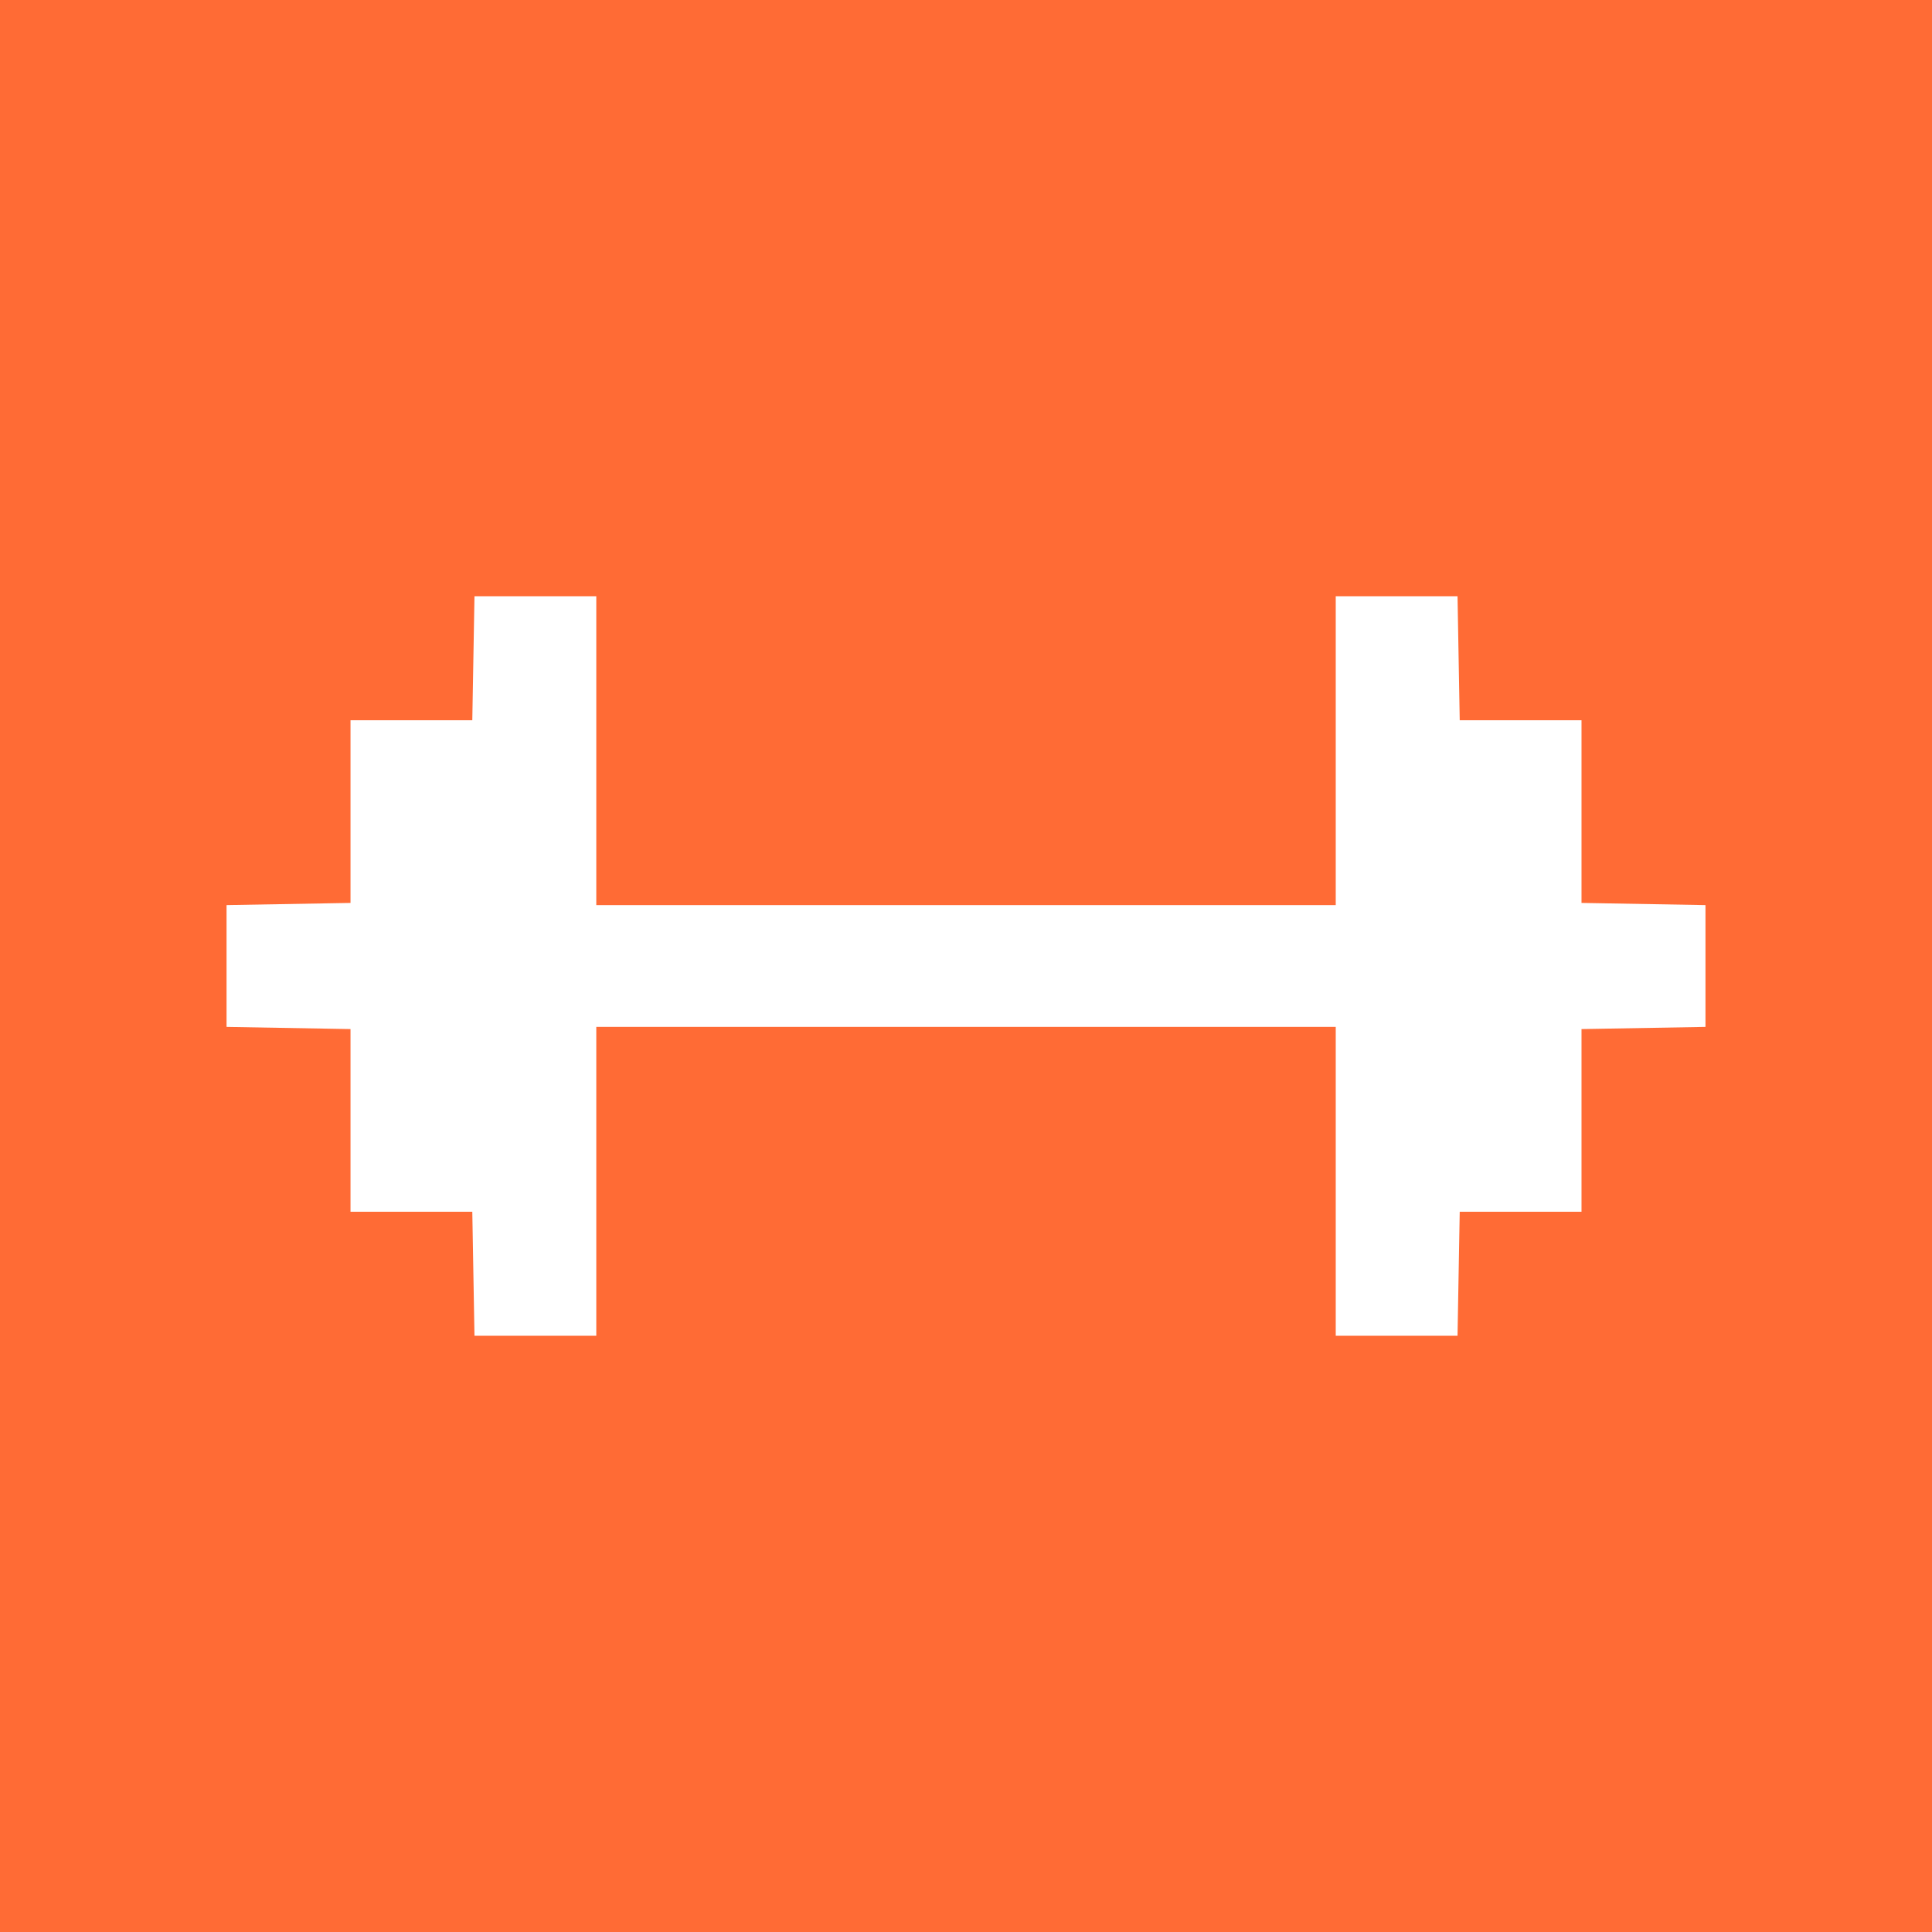
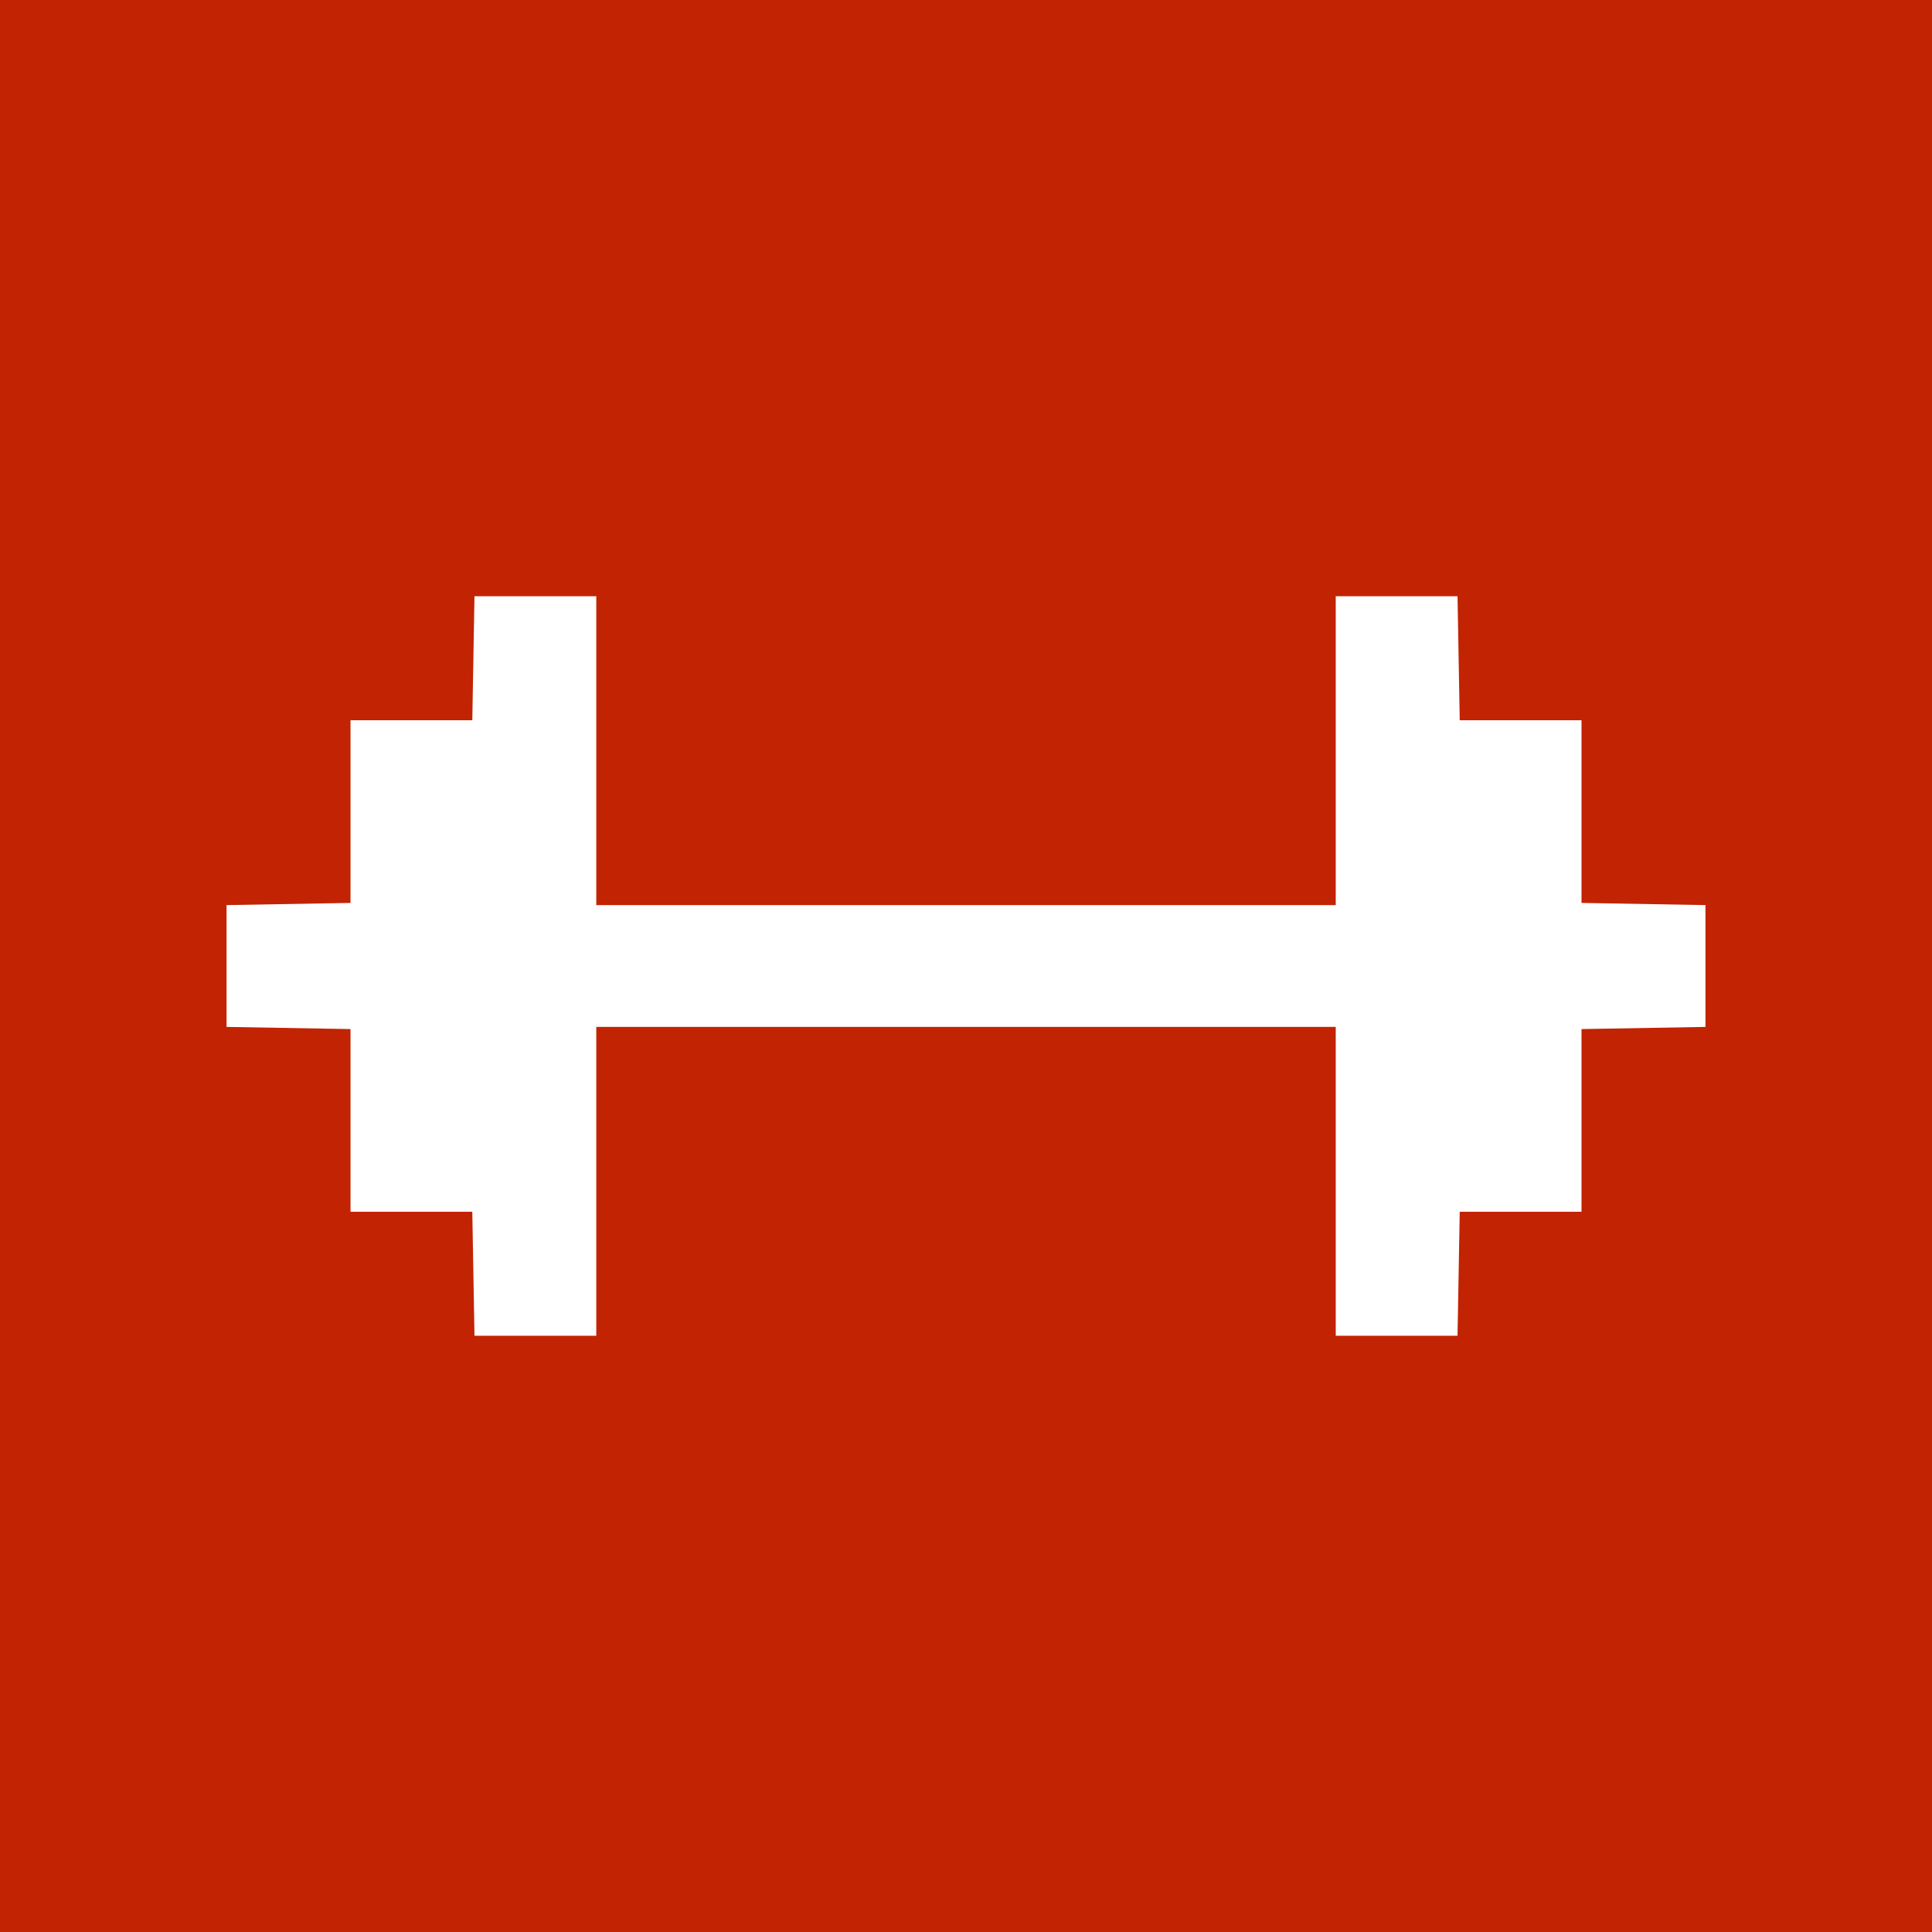
<svg xmlns="http://www.w3.org/2000/svg" width="80" height="80" viewBox="0 0 80 80" fill="none">
  <g clip-path="url(#clip0_215_7462)">
-     <rect width="80" height="80" fill="#FF6B35" />
+     <rect width="80" height="80" fill="#C22302" />
    <g clip-path="url(#clip1_215_7462)">
      <path d="M60.353 55.31L55.31 55.31V42.522H24.691V55.31H19.647L19.557 50.177H14.514V42.612L9.381 42.522V37.478L14.514 37.388V29.823H19.557L19.647 24.69L24.691 24.69V37.478H55.31V24.69L60.353 24.69L60.444 29.823L65.487 29.823V37.388L70.62 37.478V42.522L65.487 42.612V50.177L60.444 50.177L60.353 55.31Z" fill="white" />
    </g>
  </g>
  <defs>
    <clipPath id="clip0_215_7462">
      <rect width="80" height="80" fill="white" />
    </clipPath>
    <clipPath id="clip1_215_7462">
      <rect width="61.133" height="61.133" fill="white" transform="translate(-3.22754 40) rotate(-45)" />
    </clipPath>
  </defs>
</svg>
